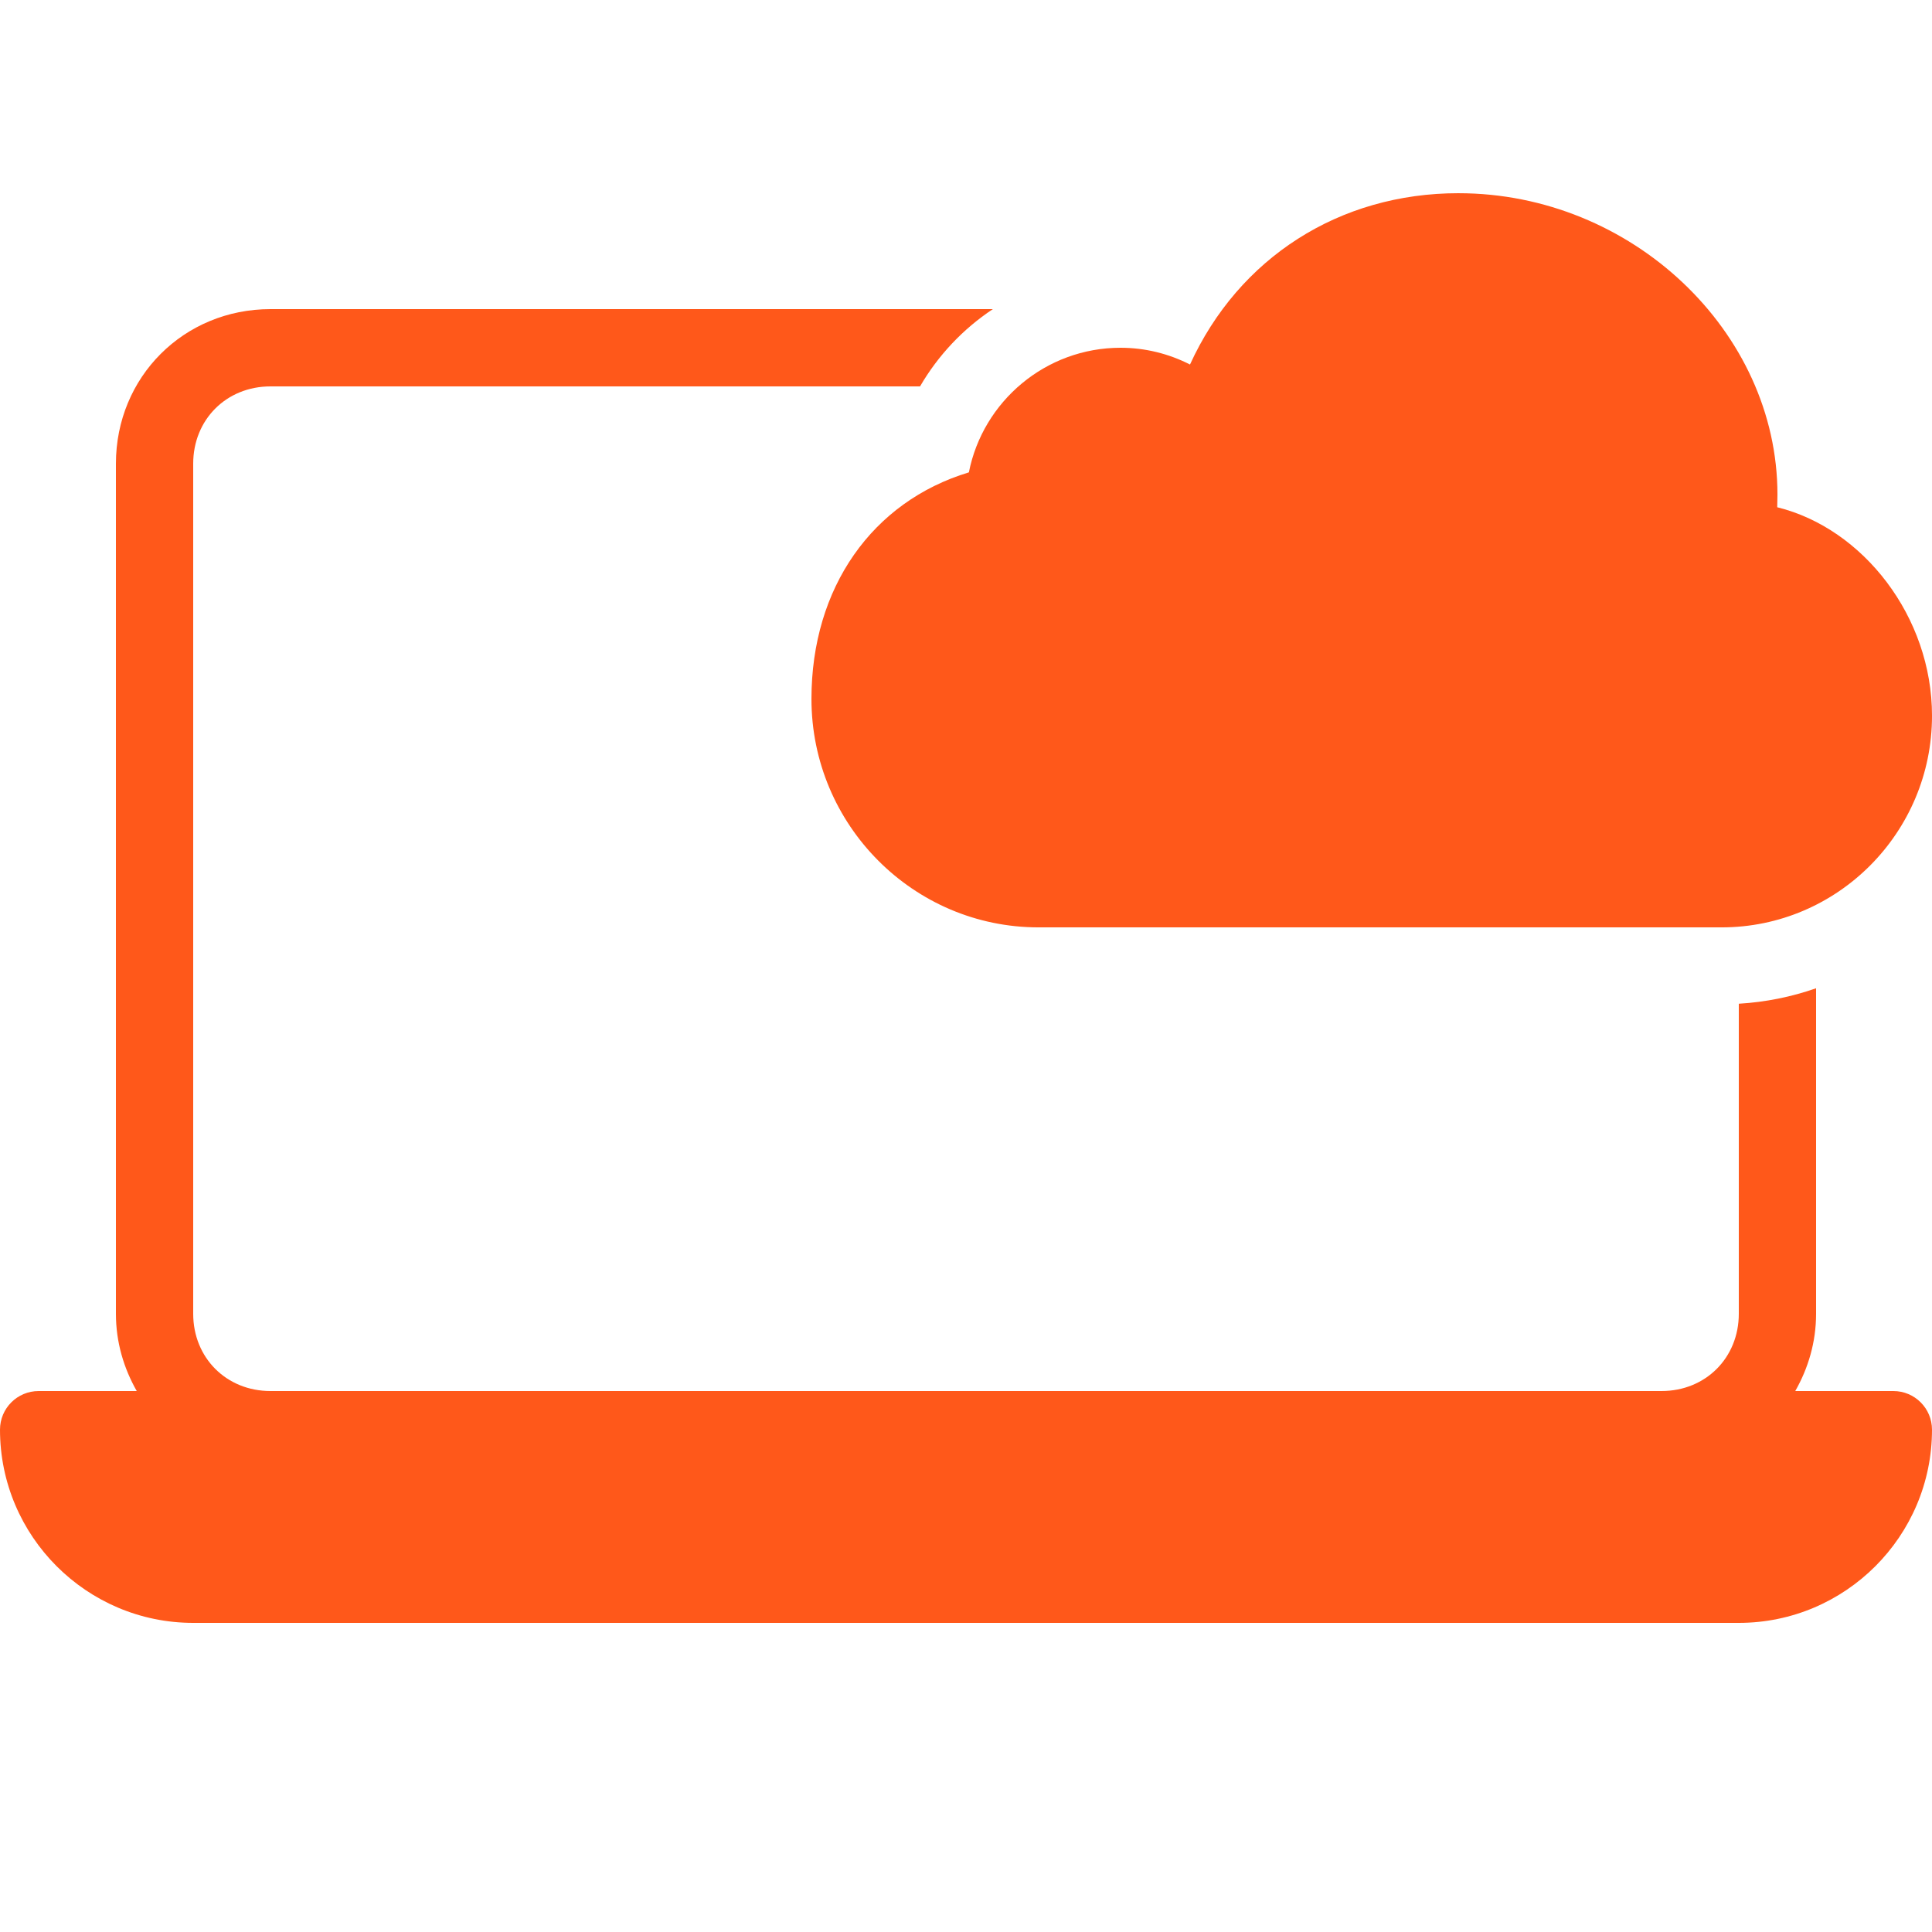
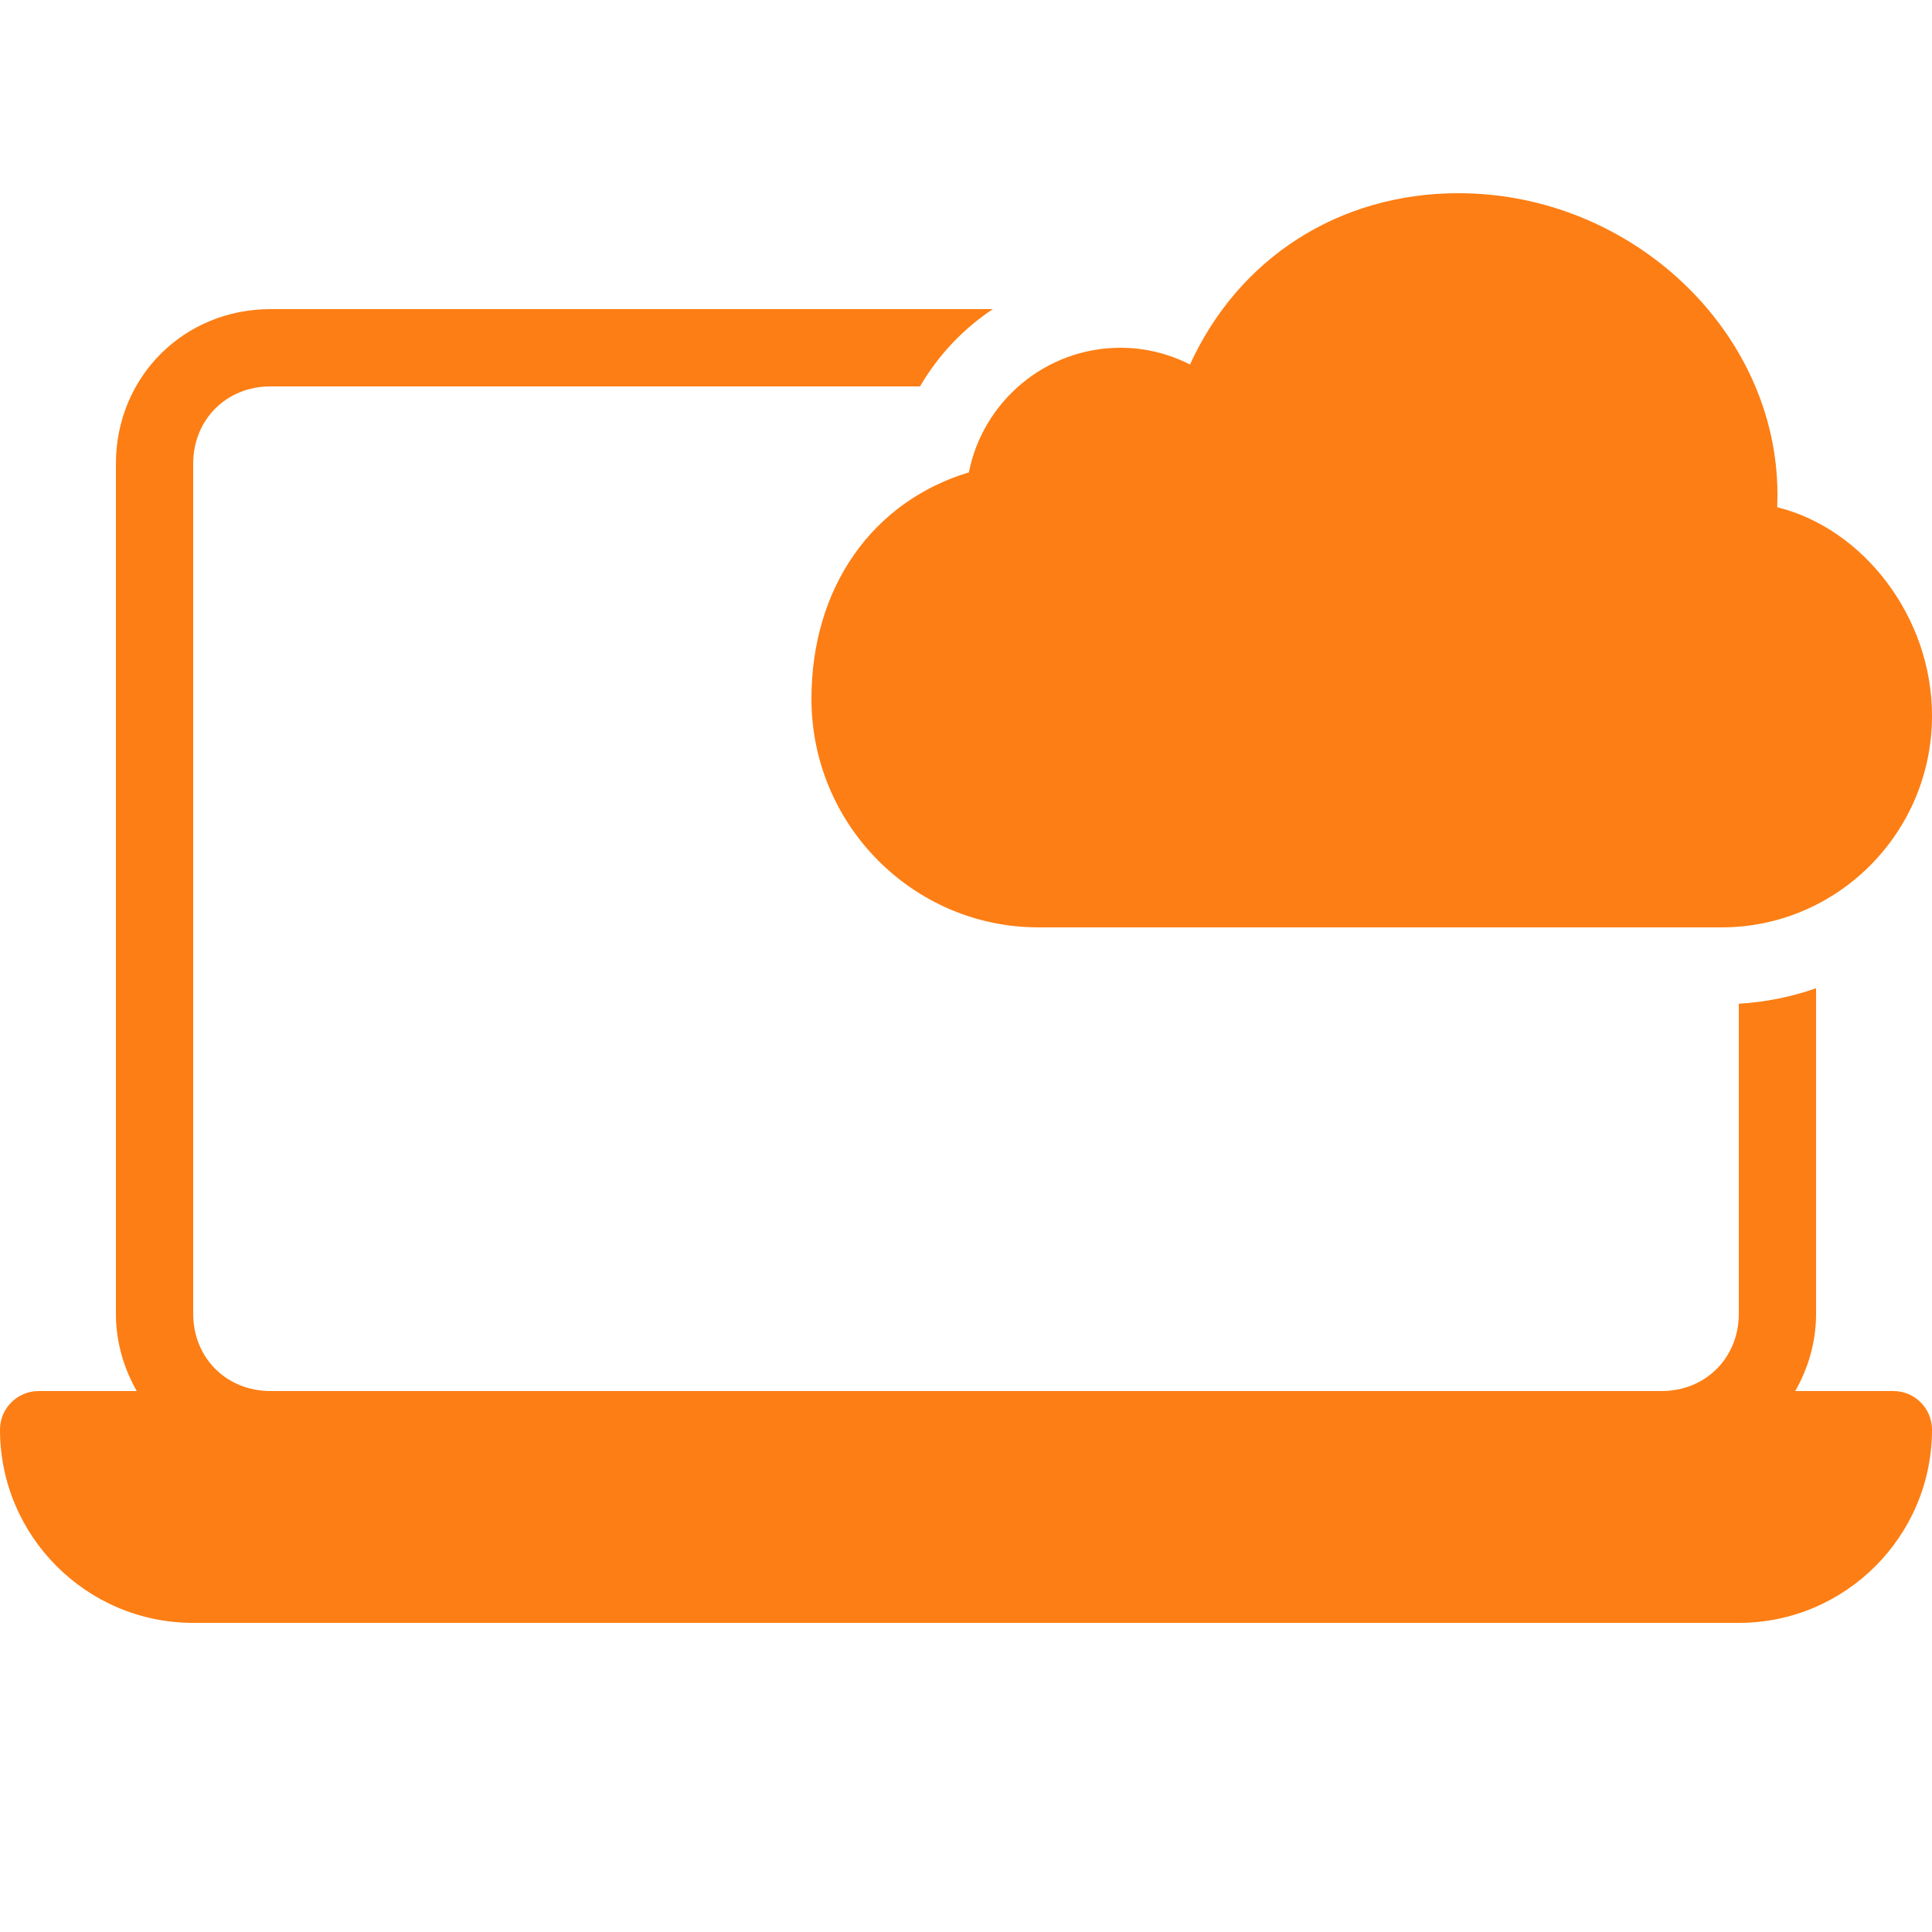
<svg xmlns="http://www.w3.org/2000/svg" x="0px" y="0px" width="50" height="50" viewBox="0 0 172 172" style=" fill:#000000;">
  <g fill="none" fill-rule="nonzero" stroke="none" stroke-width="1" stroke-linecap="butt" stroke-linejoin="miter" stroke-miterlimit="10" stroke-dasharray="" stroke-dashoffset="0" font-family="none" font-weight="none" font-size="none" text-anchor="none" style="mix-blend-mode: normal">
    <path d="M0,172v-172h172v172z" fill="none" />
-     <g fill="#ff581a">
+     <g fill="#fd7e14">
      <path d="M129.847,17.2c-10.606,0 -19.564,5.743 -23.905,15.252c-1.899,-0.97 -4.014,-1.492 -6.181,-1.492c-6.674,0 -12.259,4.777 -13.505,11.093c-8.6,2.601 -14.015,10.256 -14.015,20.17c0,11.218 9.071,20.338 20.217,20.338h60.811c10.33,0 18.732,-8.451 18.732,-18.839c0,-8.81 -6.123,-16.675 -13.78,-18.564c0.01,-0.451 0.02,-0.84 0.02,-1.122c0,-14.544 -13.003,-26.835 -28.393,-26.835zM24.08,27.52c-7.716,0 -13.76,6.044 -13.76,13.76v75.68c0,2.539 0.705,4.861 1.854,6.88h-8.734c-1.899,0 -3.44,1.538 -3.44,3.44c0,9.484 7.716,17.2 17.2,17.2h137.6c9.484,0 17.2,-7.716 17.2,-17.2c0,-1.902 -1.541,-3.44 -3.44,-3.44h-8.734c1.149,-2.019 1.854,-4.341 1.854,-6.88v-28.978c-2.178,0.764 -4.482,1.233 -6.88,1.377v27.601c0,3.925 -2.958,6.88 -6.88,6.88h-123.84c-3.922,0 -6.88,-2.955 -6.88,-6.88v-75.68c0,-3.925 2.958,-6.88 6.88,-6.88h57.828c1.606,-2.762 3.828,-5.119 6.484,-6.88z">
                  </path>
    </g>
  </g>
</svg>
